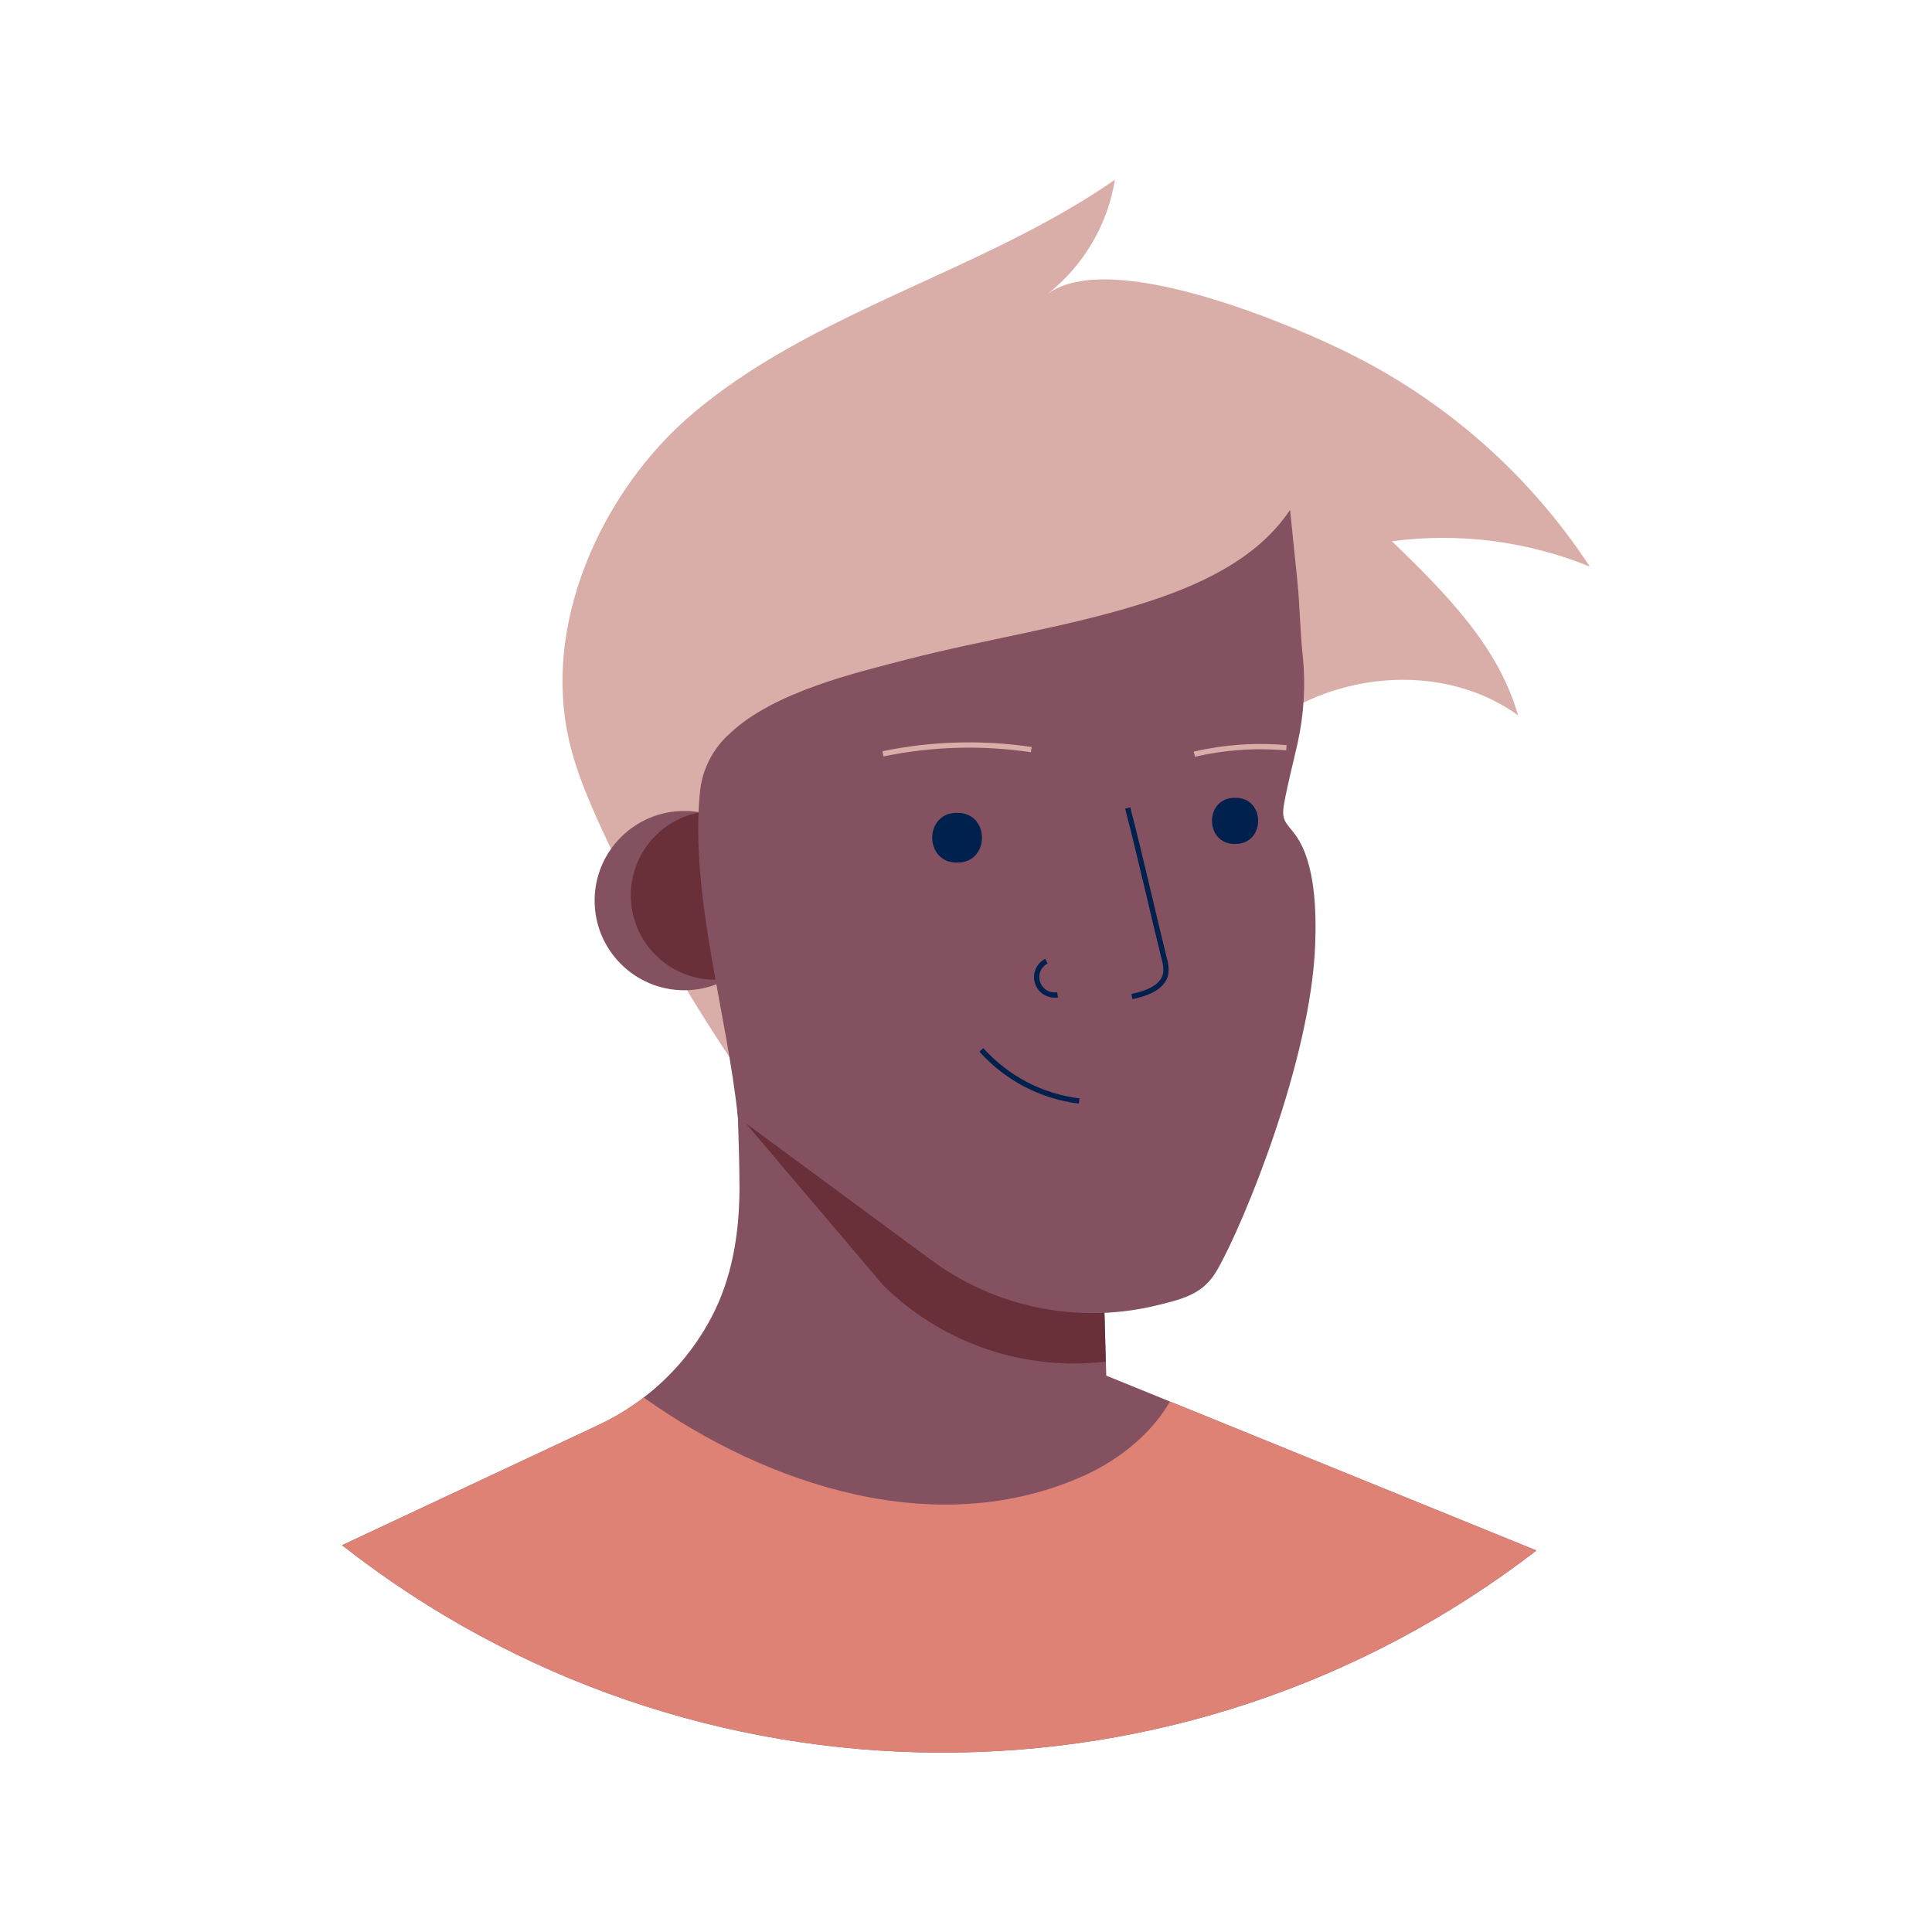
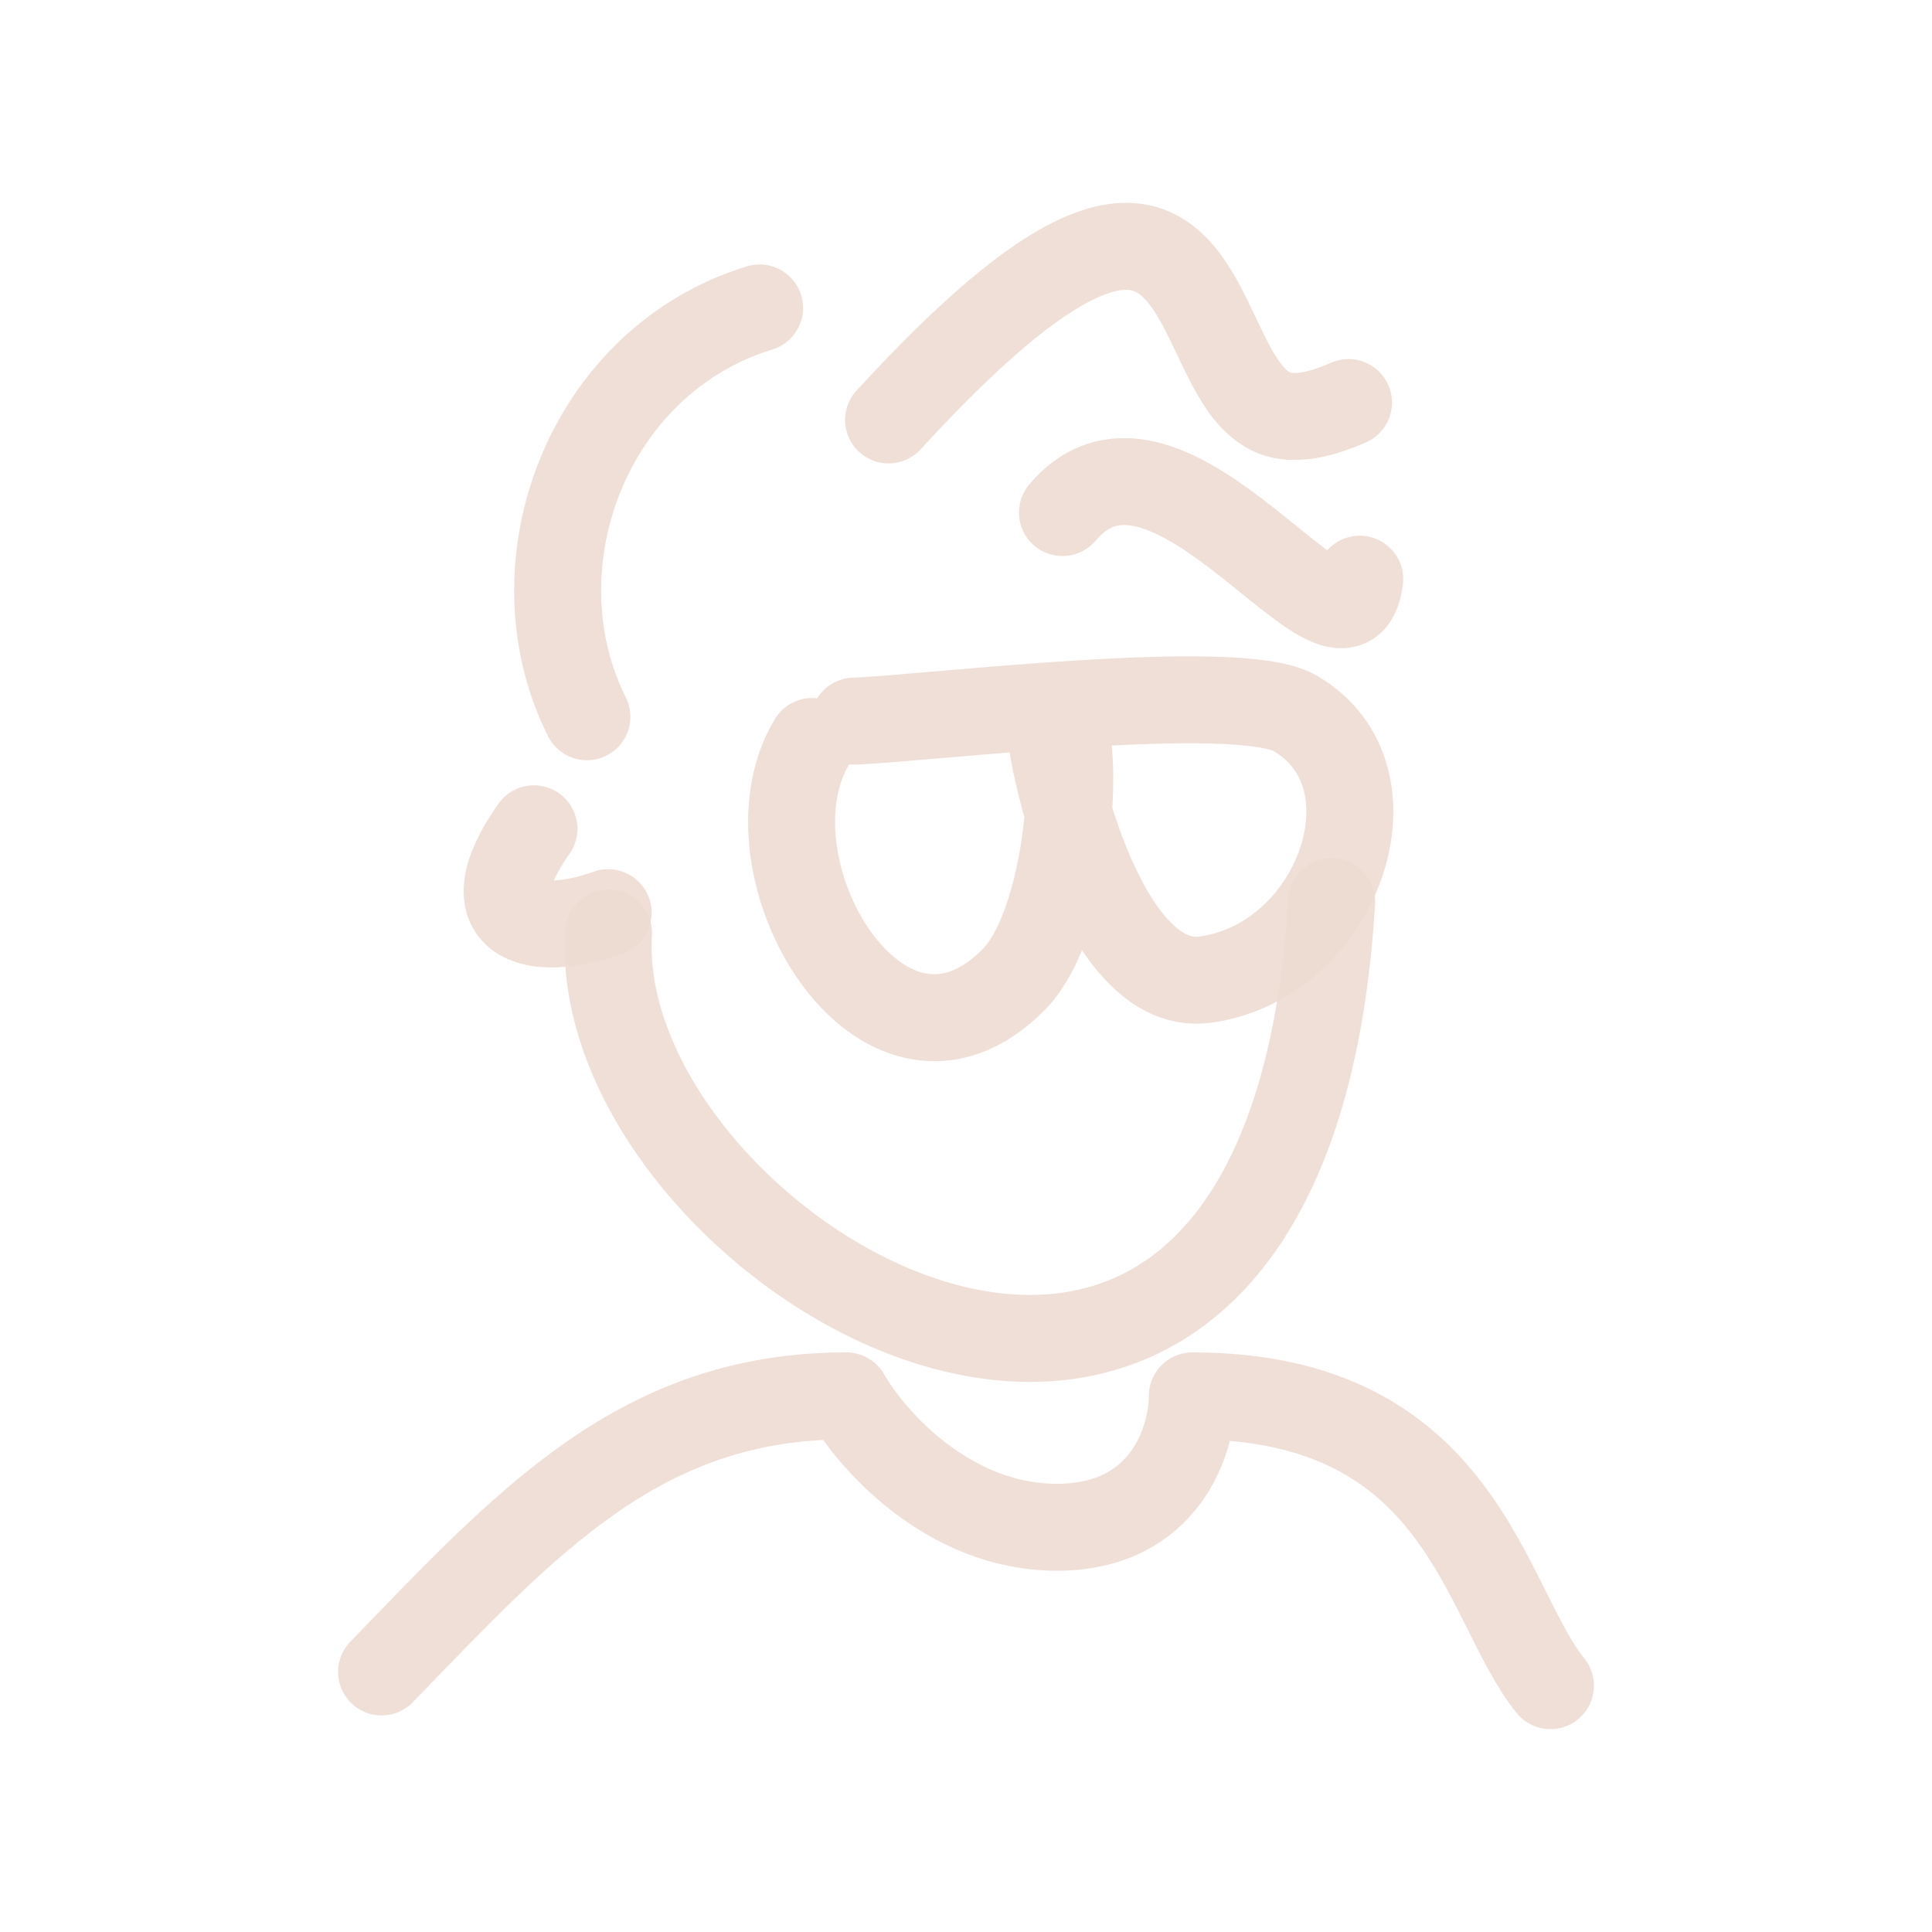
- <svg xmlns="http://www.w3.org/2000/svg" width="800px" height="800px" viewBox="0 0 366.34 366.34" id="Layer_1" data-name="Layer 1">
-   <defs>
-     <style>.cls-1{fill:#daaea8;}.cls-2{fill:#845161;}.cls-3{fill:#69303a;}.cls-4{fill:#00214e;}.cls-5,.cls-6{fill:none;stroke-miterlimit:10;}.cls-5{stroke:#00214e;}.cls-6{stroke:#daaea8;}.cls-7{fill:#de8276;}</style>
-   </defs>
-   <path class="cls-1" d="M118.72,166.8c-1.57-3.12-3.09-6.28-4.55-9.45-2.86-6.2-5.54-12.55-6.74-19.27-3.89-21.68,7.32-45.32,23.41-59.22,22.9-19.77,55.34-27.24,80.57-44.78a34.59,34.59,0,0,1-12.9,21.76c11.81-9.1,47,5.89,58,11.51a116.3,116.3,0,0,1,44.94,40.08,73.87,73.87,0,0,0-37.51-4.8c9.88,9.57,20.16,19.78,23.9,33C270.11,122.85,241.8,129,231,148.05c-6.93,12.2-6.83,27.06-11,40.47-4.4,14.2-16.27,23.22-30.23,27-10.52,2.88-31.22,4.18-40.75-2-2.89-1.87-5-4.73-6.94-7.55A318.87,318.87,0,0,1,118.72,166.8Z" />
-   <circle class="cls-2" cx="129.75" cy="170.77" r="17" />
-   <circle class="cls-3" cx="135.61" cy="169.77" r="16" />
-   <path class="cls-2" d="M291.34,294a184.56,184.56,0,0,1-226.48-1l48.66-22.81a46.83,46.83,0,0,0,6.65-3.82c.64-.44,1.28-.9,1.89-1.38a46.35,46.35,0,0,0,12.78-15.09c4-7.55,5.32-15.89,5.38-24.39,0-2.81-.06-5.63-.14-8.45s-.2-5.81-.23-8.72q-.06-4.75-.1-9.51l2,1,5.2,2.69,2.41.41,27.88,4.74,31.12,5.3.94,32,.39,13.29.07,2.25v.33l12.1,4.92Z" />
-   <path class="cls-3" d="M209.67,258.19l-1.54.16a51.49,51.49,0,0,1-40.67-14.65l-27.58-32.51c-.09-2.9,0,0,0-2.91q-.06-4.75-.1-9.51l2,1,5.2,2.69,2.41.41,27.88,4.74,31.12,5.3.94,32Z" />
-   <path class="cls-2" d="M138.41,139.06a17.1,17.1,0,0,0-5.64,10.69c-2.09,19.53,5.14,42.58,7.15,62.14l36.42,26.86a51.48,51.48,0,0,0,42.29,8.94c5.87-1.39,9.59-2.29,12.24-7,5.12-9,17.69-39.79,18.51-61.51.23-6.17.08-15.57-3.72-20.82-1.85-2.55-2.8-2.61-2.13-6.21.69-3.76,1.68-7.48,2.51-11.21a52,52,0,0,0,1-16.45c-.55-5-.53-9.44-1.06-14.53-.26-2.47-1.36-13.28-1.36-13.28-6.35,9.56-17.81,14.58-28.41,17.88-14.42,4.48-29.43,6.67-44.05,10.43C162.47,127.52,146.8,131.12,138.41,139.06Z" />
-   <path class="cls-4" d="M181.62,154.13c6.1.05,6.1,9.38,0,9.43h-.27c-6.11-.05-6.11-9.38,0-9.43h.27Z" />
-   <path class="cls-4" d="M234.31,151.28c5.67,0,5.67,8.7,0,8.75h-.25c-5.66-.05-5.66-8.71,0-8.75h.25Z" />
-   <path class="cls-5" d="M186.09,199.08a29.76,29.76,0,0,0,18.54,9.69" />
-   <path class="cls-6" d="M167.42,142.94a80.34,80.34,0,0,1,28.13-.8" />
-   <path class="cls-6" d="M226.47,143a55.64,55.64,0,0,1,17.45-1.21" />
-   <path class="cls-7" d="M291.34,294a184.56,184.56,0,0,1-226.48-1l48.66-22.81a46.83,46.83,0,0,0,6.65-3.82c.64-.44,1.28-.9,1.89-1.38,23.55,16.76,55.69,27.33,83.49,14.82,6.62-3,12.7-7.84,16.3-14.06Z" />
-   <path class="cls-5" d="M198.42,182.25a3.4,3.4,0,0,0,2.11,6.38" />
-   <path class="cls-5" d="M213.83,153.21c2.49,9.55,4.56,19,6.93,28.57a7,7,0,0,1,.3,2.72c-.43,2.75-3.7,3.88-6.42,4.47" />
+ <svg xmlns="http://www.w3.org/2000/svg" width="800px" height="800px" viewBox="0 0 400 400" fill="none">
+   <g id="SVGRepo_bgCarrier" stroke-width="0" />
+   <g id="SVGRepo_tracerCarrier" stroke-linecap="round" stroke-linejoin="round" />
+   <g id="SVGRepo_iconCarrier">
+     <path d="M183.967 86.945C252.62 12.098 244.517 75.889 263.023 85.145C268.275 87.772 275.324 85.007 279.193 83.347" stroke="#EDDCD2" stroke-opacity="0.9" stroke-width="18" stroke-linecap="round" stroke-linejoin="round" />
+     <path d="M219.968 106.121C241.931 80.059 278.638 143.309 281.516 119.913" stroke="#EDDCD2" stroke-opacity="0.9" stroke-width="18" stroke-linecap="round" stroke-linejoin="round" />
+     <path d="M157.258 63.755C121.516 74.711 105.852 117.17 121.513 148.401" stroke="#EDDCD2" stroke-opacity="0.9" stroke-width="18" stroke-linecap="round" stroke-linejoin="round" />
+     <path d="M110.544 171.591C97.222 190.533 110.121 194.598 125.903 188.961" stroke="#EDDCD2" stroke-opacity="0.9" stroke-width="18" stroke-linecap="round" stroke-linejoin="round" />
+     <path d="M125.988 193.171C121.915 260.485 266.13 345.452 275.71 186.666" stroke="#EDDCD2" stroke-opacity="0.9" stroke-width="18" stroke-linecap="round" stroke-linejoin="round" />
+     <path d="M176.84 149.305C192.345 148.711 256.228 140.836 268.06 147.641C290.76 160.692 276.999 199.124 249.499 202.832C225.999 206 214.898 146.506 217.717 146.902C224.482 147.853 222.319 190.253 209.856 202.832C182.676 230.265 152.592 179.295 168.142 153.514" stroke="#EDDCD2" stroke-opacity="0.9" stroke-width="18" stroke-linecap="round" stroke-linejoin="round" />
+     <path d="M79 346.16C109.376 314.794 132.649 289 175.228 289C180.405 298.068 196.368 316.205 218.81 316.205C241.252 316.205 246.862 298.068 246.862 289C302.967 289 307.115 331.849 321 349" stroke="#EDDCD2" stroke-opacity="0.9" stroke-width="18" stroke-linecap="round" stroke-linejoin="round" />
+   </g>
</svg>
